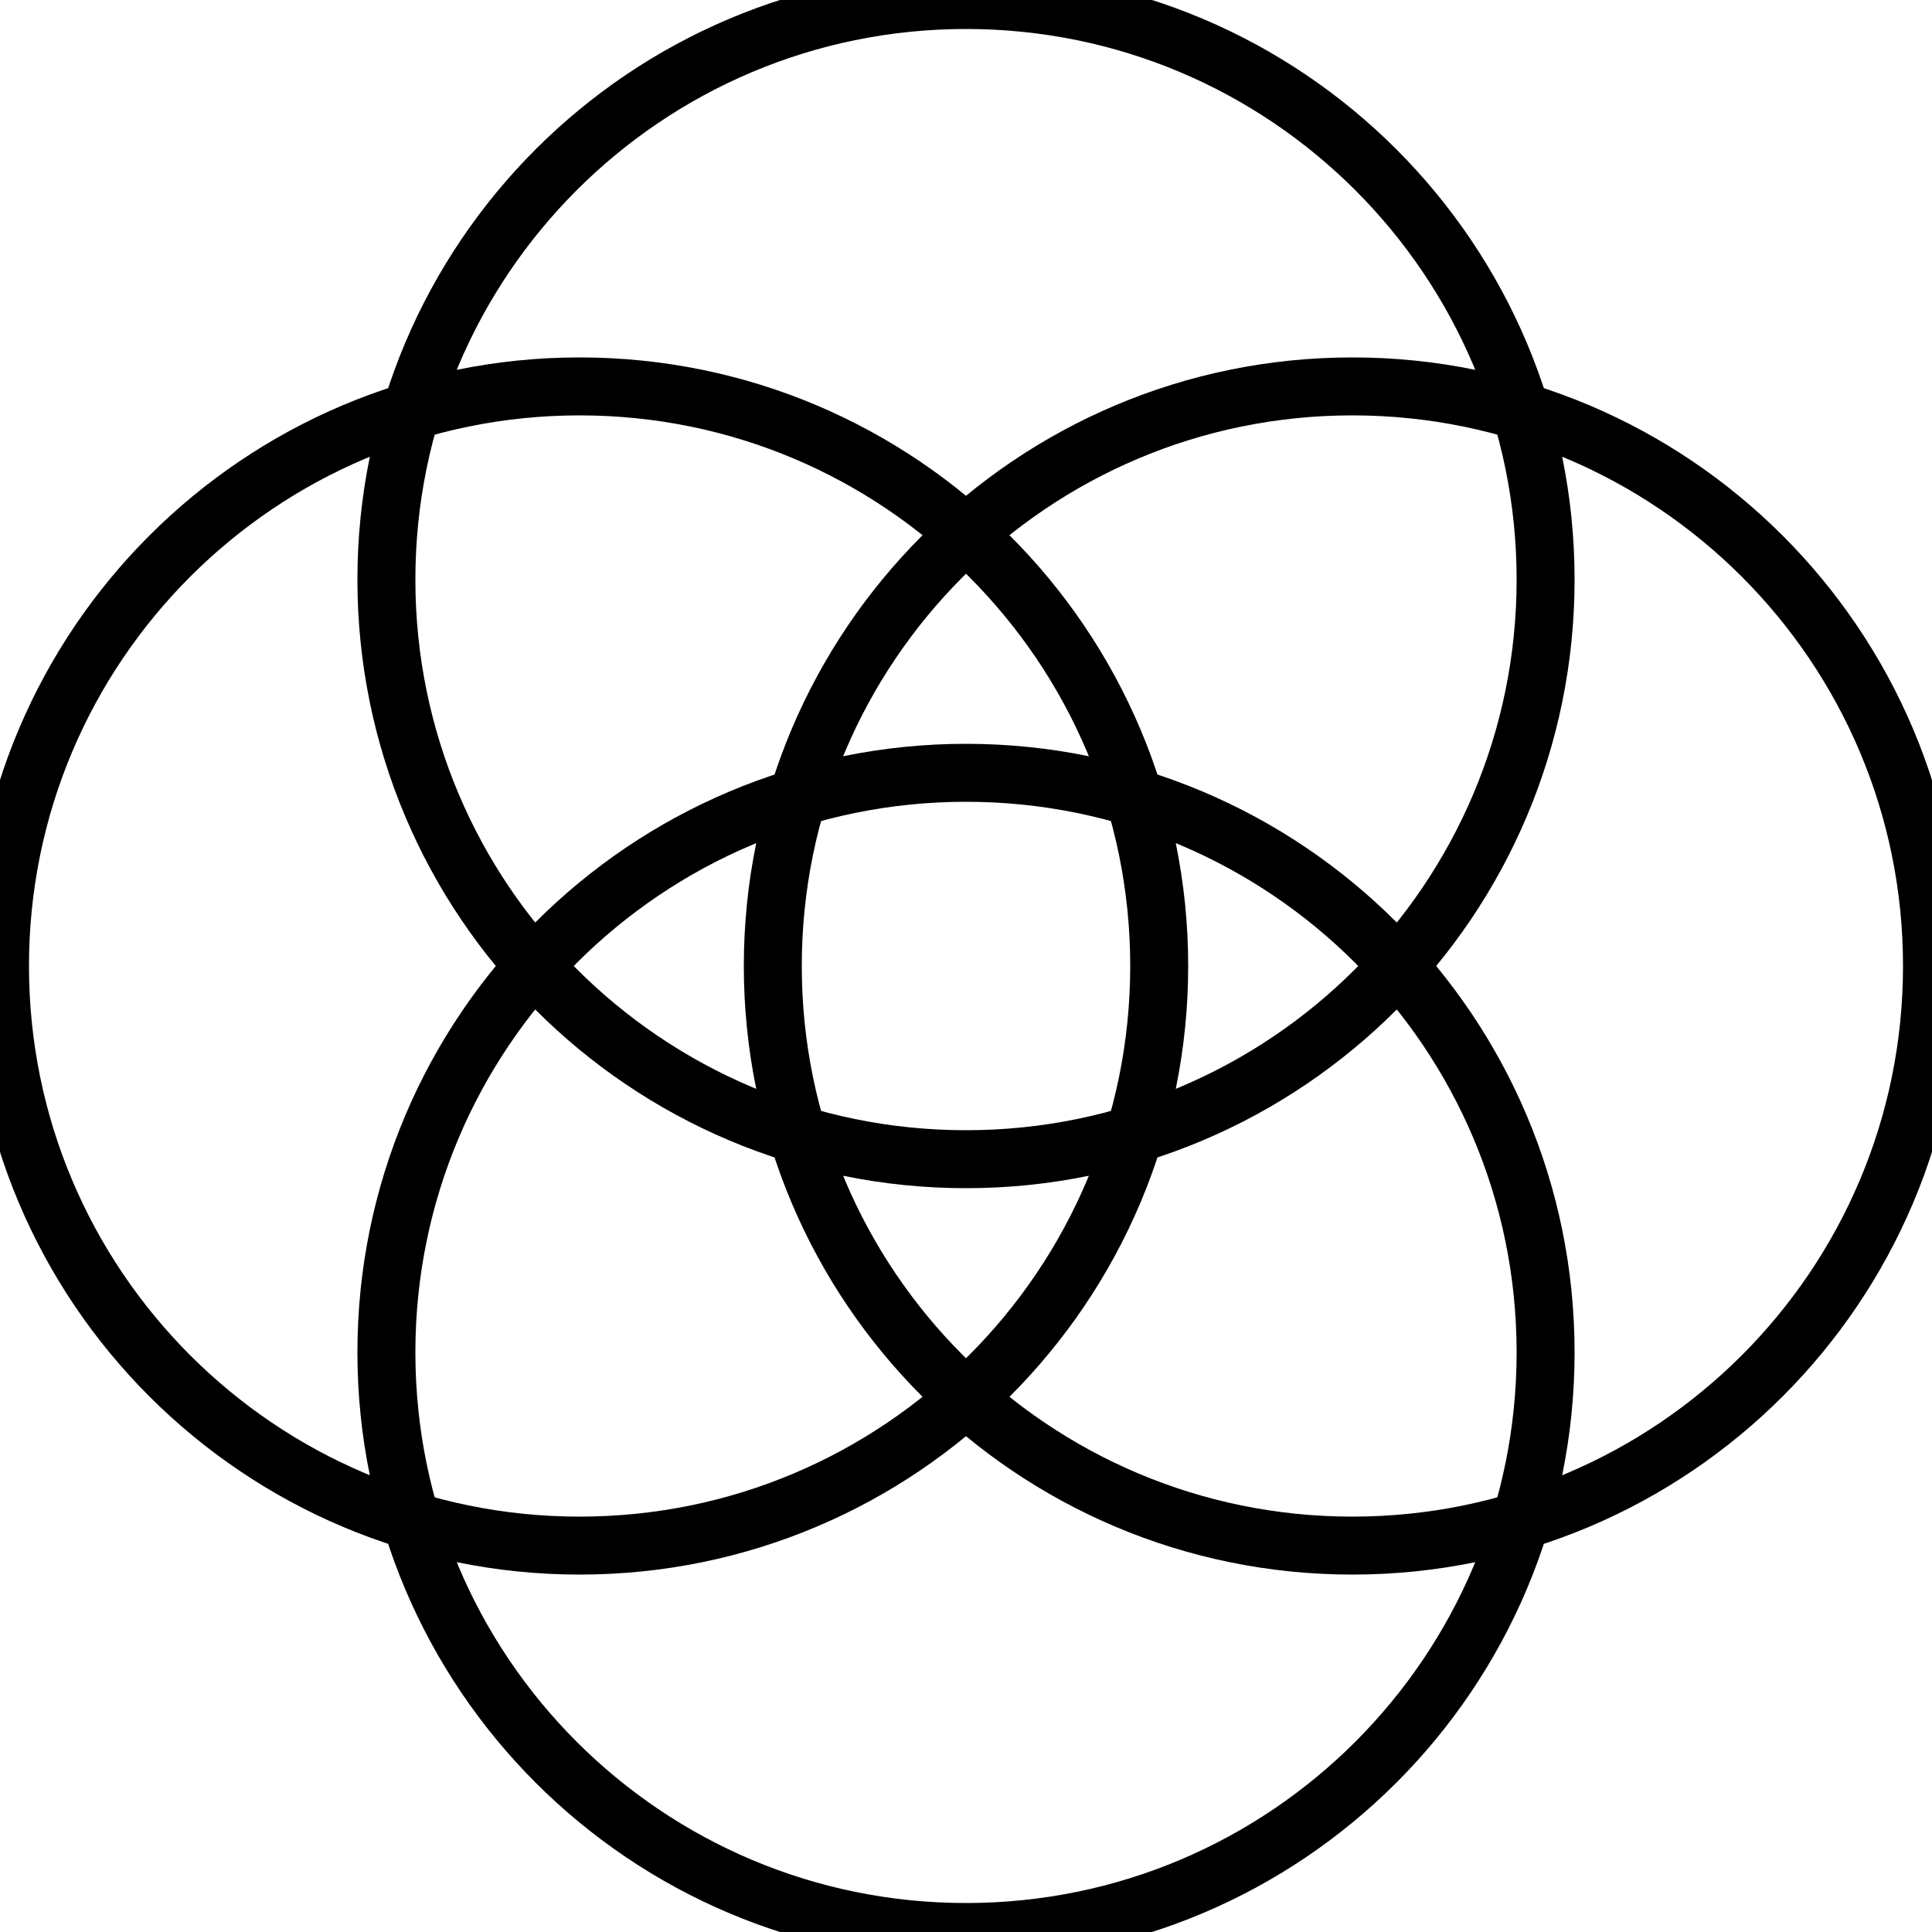
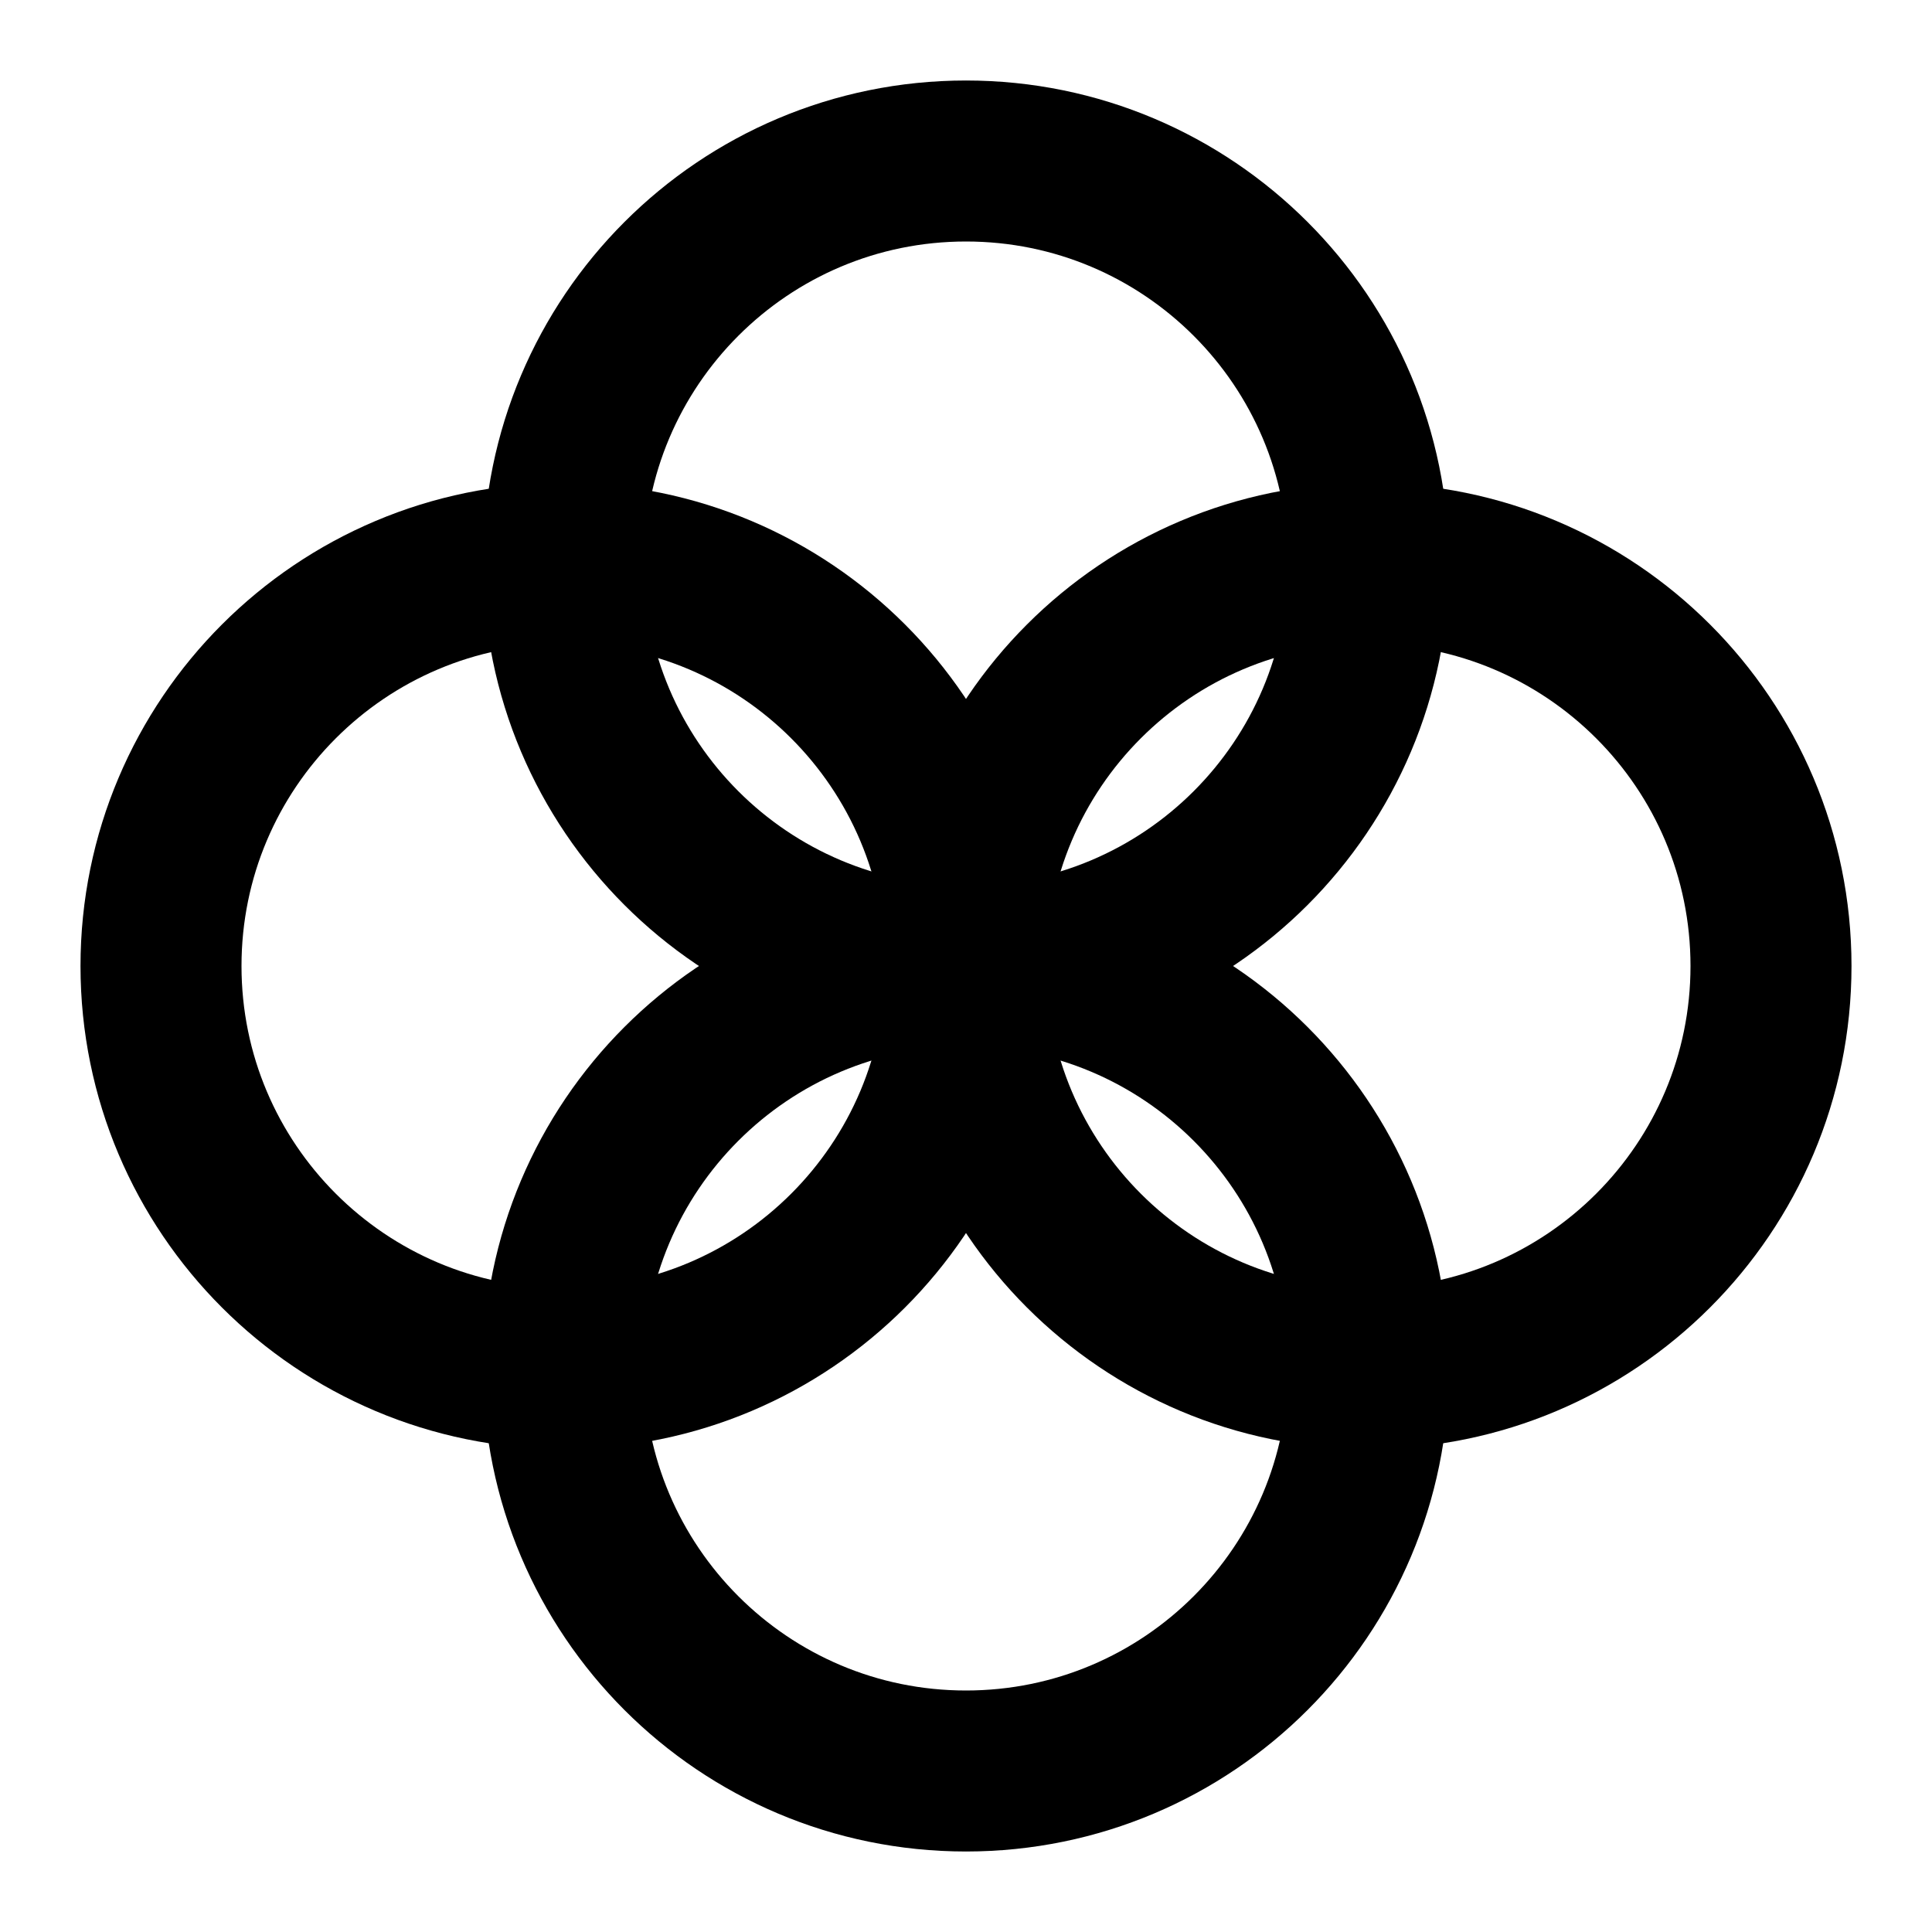
- <svg xmlns="http://www.w3.org/2000/svg" width="48" height="48" viewBox="0 0 100 100">
-   <g fill="none" stroke="black" stroke-width="3" stroke-linecap="round" stroke-linejoin="round">
-     <circle cx="50" cy="30" r="30" />
-     <circle cx="50" cy="70" r="30" />
-     <circle cx="30" cy="50" r="30" />
-     <circle cx="70" cy="50" r="30" />
+ <svg xmlns="http://www.w3.org/2000/svg" width="48" height="48" viewBox="0 0 24 24" fill="none">
+   <g stroke="black" stroke-width="2" stroke-linecap="round" stroke-linejoin="round">
+     <circle cx="12" cy="7" r="5" />
+     <circle cx="12" cy="17" r="5" />
+     <circle cx="7" cy="12" r="5" />
+     <circle cx="17" cy="12" r="5" />
  </g>
</svg>
